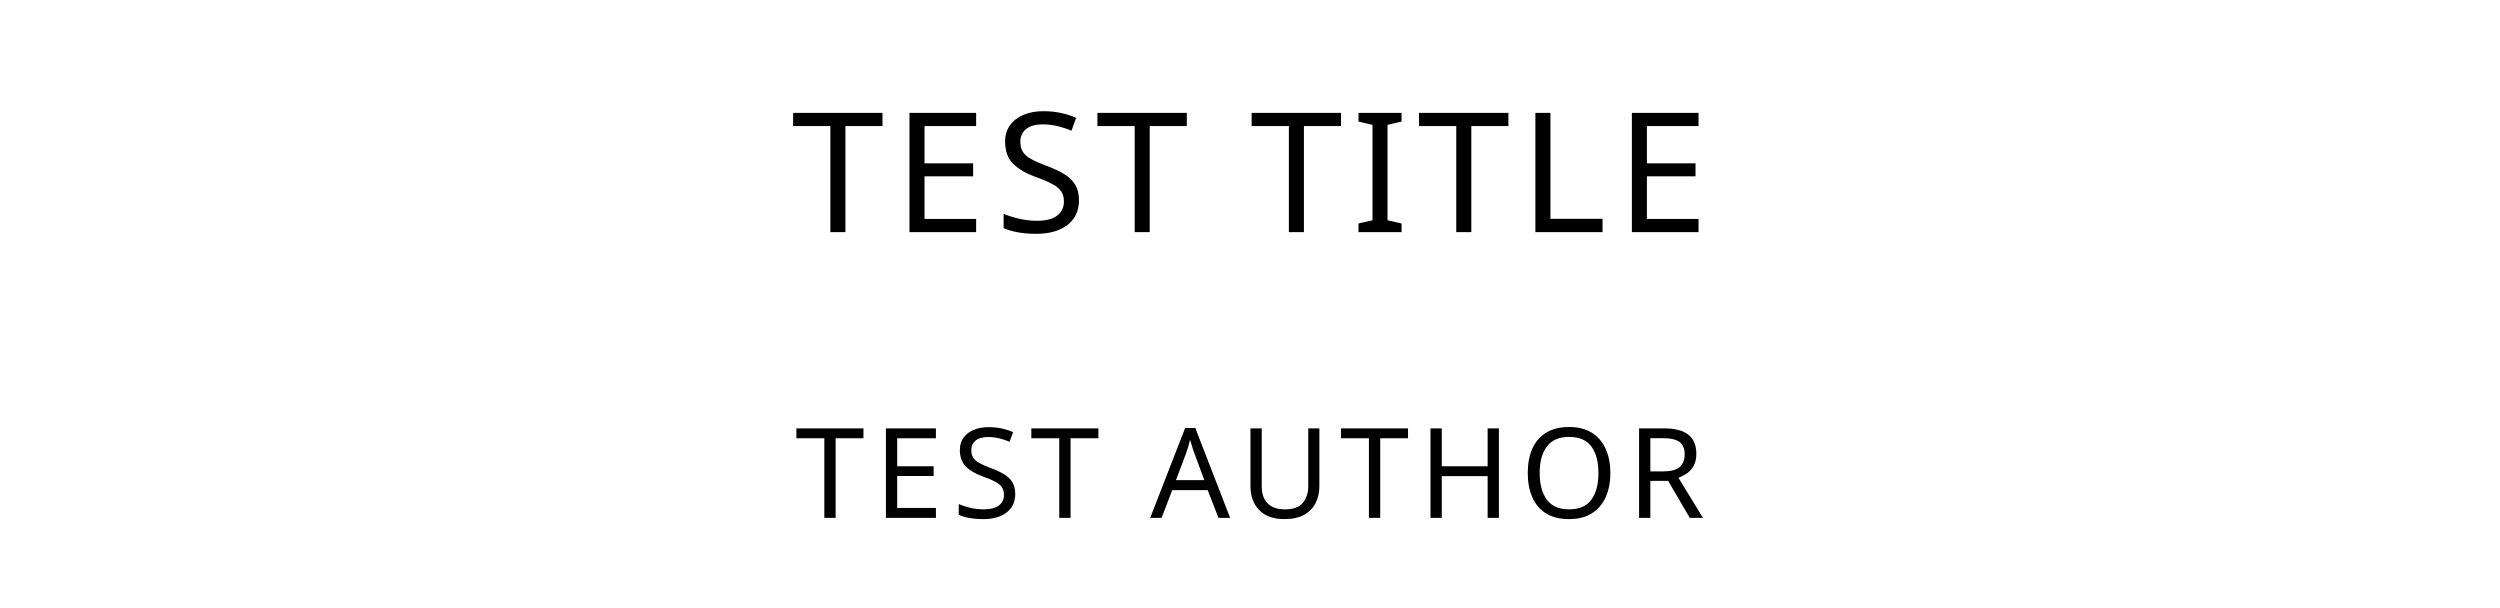
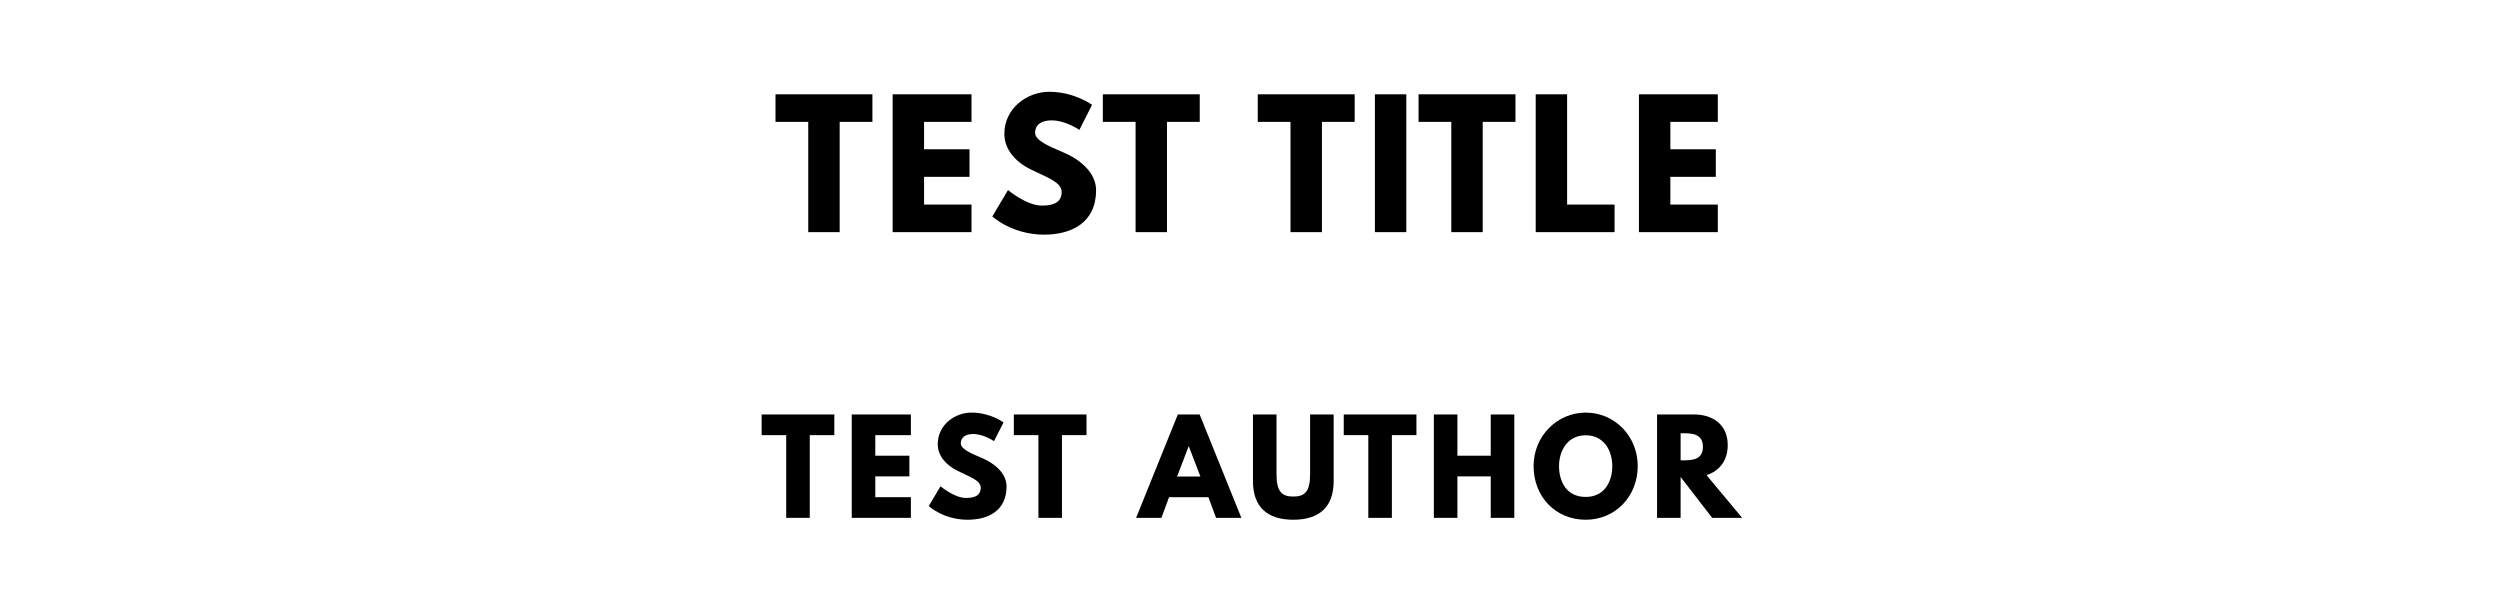
<svg xmlns="http://www.w3.org/2000/svg" version="1.1" viewBox="0 0 1400 340">
-   <style type="text/css">
- 		text{
- 			font-family: League Spartan;
- 			letter-spacing: 5px;
- 			text-anchor: middle;
- 		}
- 
- 		.title{
- 			font-size: 93.567px;
- 		}
- 
- 		.author{
- 			font-size: 70.175px;
- 		}
- 	</style>
-   <text class="title" x="700" y="130">TEST TITLE</text>
-   <text class="author" x="700" y="290">TEST AUTHOR</text>
+   <g aria-label="TEST TITLE">
+     <path d="m 434.279,68.246 h 18.339 V 130 h 17.591 V 68.246 h 18.339 V 52.807 h -54.269 z" />
+     <path d="M 544.047,52.807 H 499.883 V 130 h 44.164 v -15.439 h -26.573 V 99.029 h 25.45 V 83.591 H 517.474 V 68.246 h 26.573 z" />
+     <path d="m 587.604,51.404 c -12.444,0 -25.17,9.17 -25.17,23.579 0,8.047 5.427,15.251 14.69,19.836 9.17,4.585 17.404,7.111 17.404,12.725 0,7.205 -7.298,7.579 -11.134,7.579 -8.608,0 -18.901,-8.702 -18.901,-8.702 l -8.795,14.784 c 0,0 10.947,10.199 29.006,10.199 15.064,0 29.099,-6.456 29.099,-24.889 0,-10.105 -9.45,-17.404 -18.058,-21.053 -8.795,-3.743 -16.094,-6.83 -16.094,-11.135 0,-4.211 3.181,-6.924 9.17,-6.924 7.953,0 15.626,5.333 15.626,5.333 l 7.111,-14.035 c 0,0 -9.918,-7.298 -23.953,-7.298 z" />
+     <path d="m 617.591,68.246 h 18.339 V 130 h 17.591 V 68.246 h 18.339 V 52.807 h -54.269 z" />
+     <path d="m 704.345,68.246 h 18.339 V 130 h 17.591 V 68.246 h 18.339 V 52.807 h -54.269 z" />
+     <path d="M 787.539,52.807 H 769.949 V 130 h 17.591 z" />
+     <path d="m 794.389,68.246 h 18.339 V 130 h 17.591 V 68.246 h 18.339 V 52.807 h -54.269 z" />
+     <path d="M 877.583,52.807 H 859.993 V 130 h 44.164 v -15.439 h -26.573 z" />
+     <path d="M 961.971,52.807 H 917.807 V 130 h 44.164 v -15.439 h -26.573 V 99.029 h 25.45 V 83.591 H 935.398 V 68.246 h 26.573 z" />
+   </g>
+   <g aria-label="TEST AUTHOR">
+     <path d="m 426.521,243.684 h 13.754 V 290 h 13.193 v -46.316 h 13.754 v -11.579 h -40.702 z" />
+     <path d="M 510.096,232.105 H 476.974 V 290 h 33.123 v -11.579 h -19.93 v -11.649 h 19.088 v -11.579 h -19.088 v -11.509 h 19.93 z" />
+     <path d="m 544.014,231.053 c -9.333,0 -18.877,6.877 -18.877,17.684 0,6.035 4.07,11.439 11.018,14.877 6.877,3.439 13.053,5.333 13.053,9.544 0,5.404 -5.474,5.684 -8.351,5.684 -6.456,0 -14.175,-6.526 -14.175,-6.526 l -6.596,11.088 c 0,0 8.211,7.649 21.754,7.649 11.298,0 21.825,-4.842 21.825,-18.667 0,-7.579 -7.088,-13.053 -13.544,-15.789 -6.596,-2.807 -12.07,-5.123 -12.07,-8.351 0,-3.158 2.386,-5.193 6.877,-5.193 5.965,0 11.719,4 11.719,4 l 5.333,-10.526 c 0,0 -7.439,-5.474 -17.965,-5.474 z" />
+     <path d="m 567.754,243.684 h 13.754 V 290 h 13.193 v -46.316 h 13.754 v -11.579 h -40.702 z" />
+     <path d="M 671.799,232.105 H 659.589 L 636.22,290 h 14.175 l 4.281,-11.579 h 22.035 L 680.992,290 h 14.175 z m 0.421,34.737 H 659.168 L 665.624,250 h 0.14 z" />
+     <path d="M 746.849,232.105 H 733.656 v 33.474 c 0,9.684 -2.947,12.491 -9.403,12.491 -6.456,0 -9.404,-2.807 -9.404,-12.491 V 232.105 H 701.656 v 37.333 c 0,14.316 7.86,21.614 22.596,21.614 14.737,0 22.596,-7.298 22.596,-21.614 z" />
+     <path d="m 752.502,243.684 h 13.754 V 290 h 13.193 v -46.316 h 13.754 v -11.579 h -40.702 z" />
+     <path d="M 816.148,266.772 H 834.815 V 290 h 13.193 V 232.105 H 834.815 v 23.088 H 816.148 V 232.105 H 802.955 V 290 h 13.193 z" />
+     <path d="m 858.812,261.018 c 0,16.912 12.07,30.035 29.193,30.035 16.632,0 29.123,-13.123 29.123,-30.035 0,-16.912 -13.053,-29.965 -29.123,-29.965 -15.93,0 -29.193,13.053 -29.193,29.965 z m 14.246,0 c 0,-8.632 4.772,-17.263 14.947,-17.263 10.246,0 14.877,8.632 14.877,17.263 0,8.632 -4.351,17.263 -14.877,17.263 -10.807,0 -14.947,-8.632 -14.947,-17.263 z" />
+     <path d="M 927.95,232.105 V 290 h 13.193 V 267.123 L 958.827,290 h 16.772 l -19.93,-23.93 c 7.088,-2.246 11.86,-8.07 11.86,-16.772 0,-11.368 -8.14,-17.193 -18.877,-17.193 z m 13.193,25.684 v -15.158 h 1.544 c 4.982,0 10.947,0.351 10.947,7.579 0,7.228 -5.965,7.579 -10.947,7.579 z" />
+   </g>
</svg>
